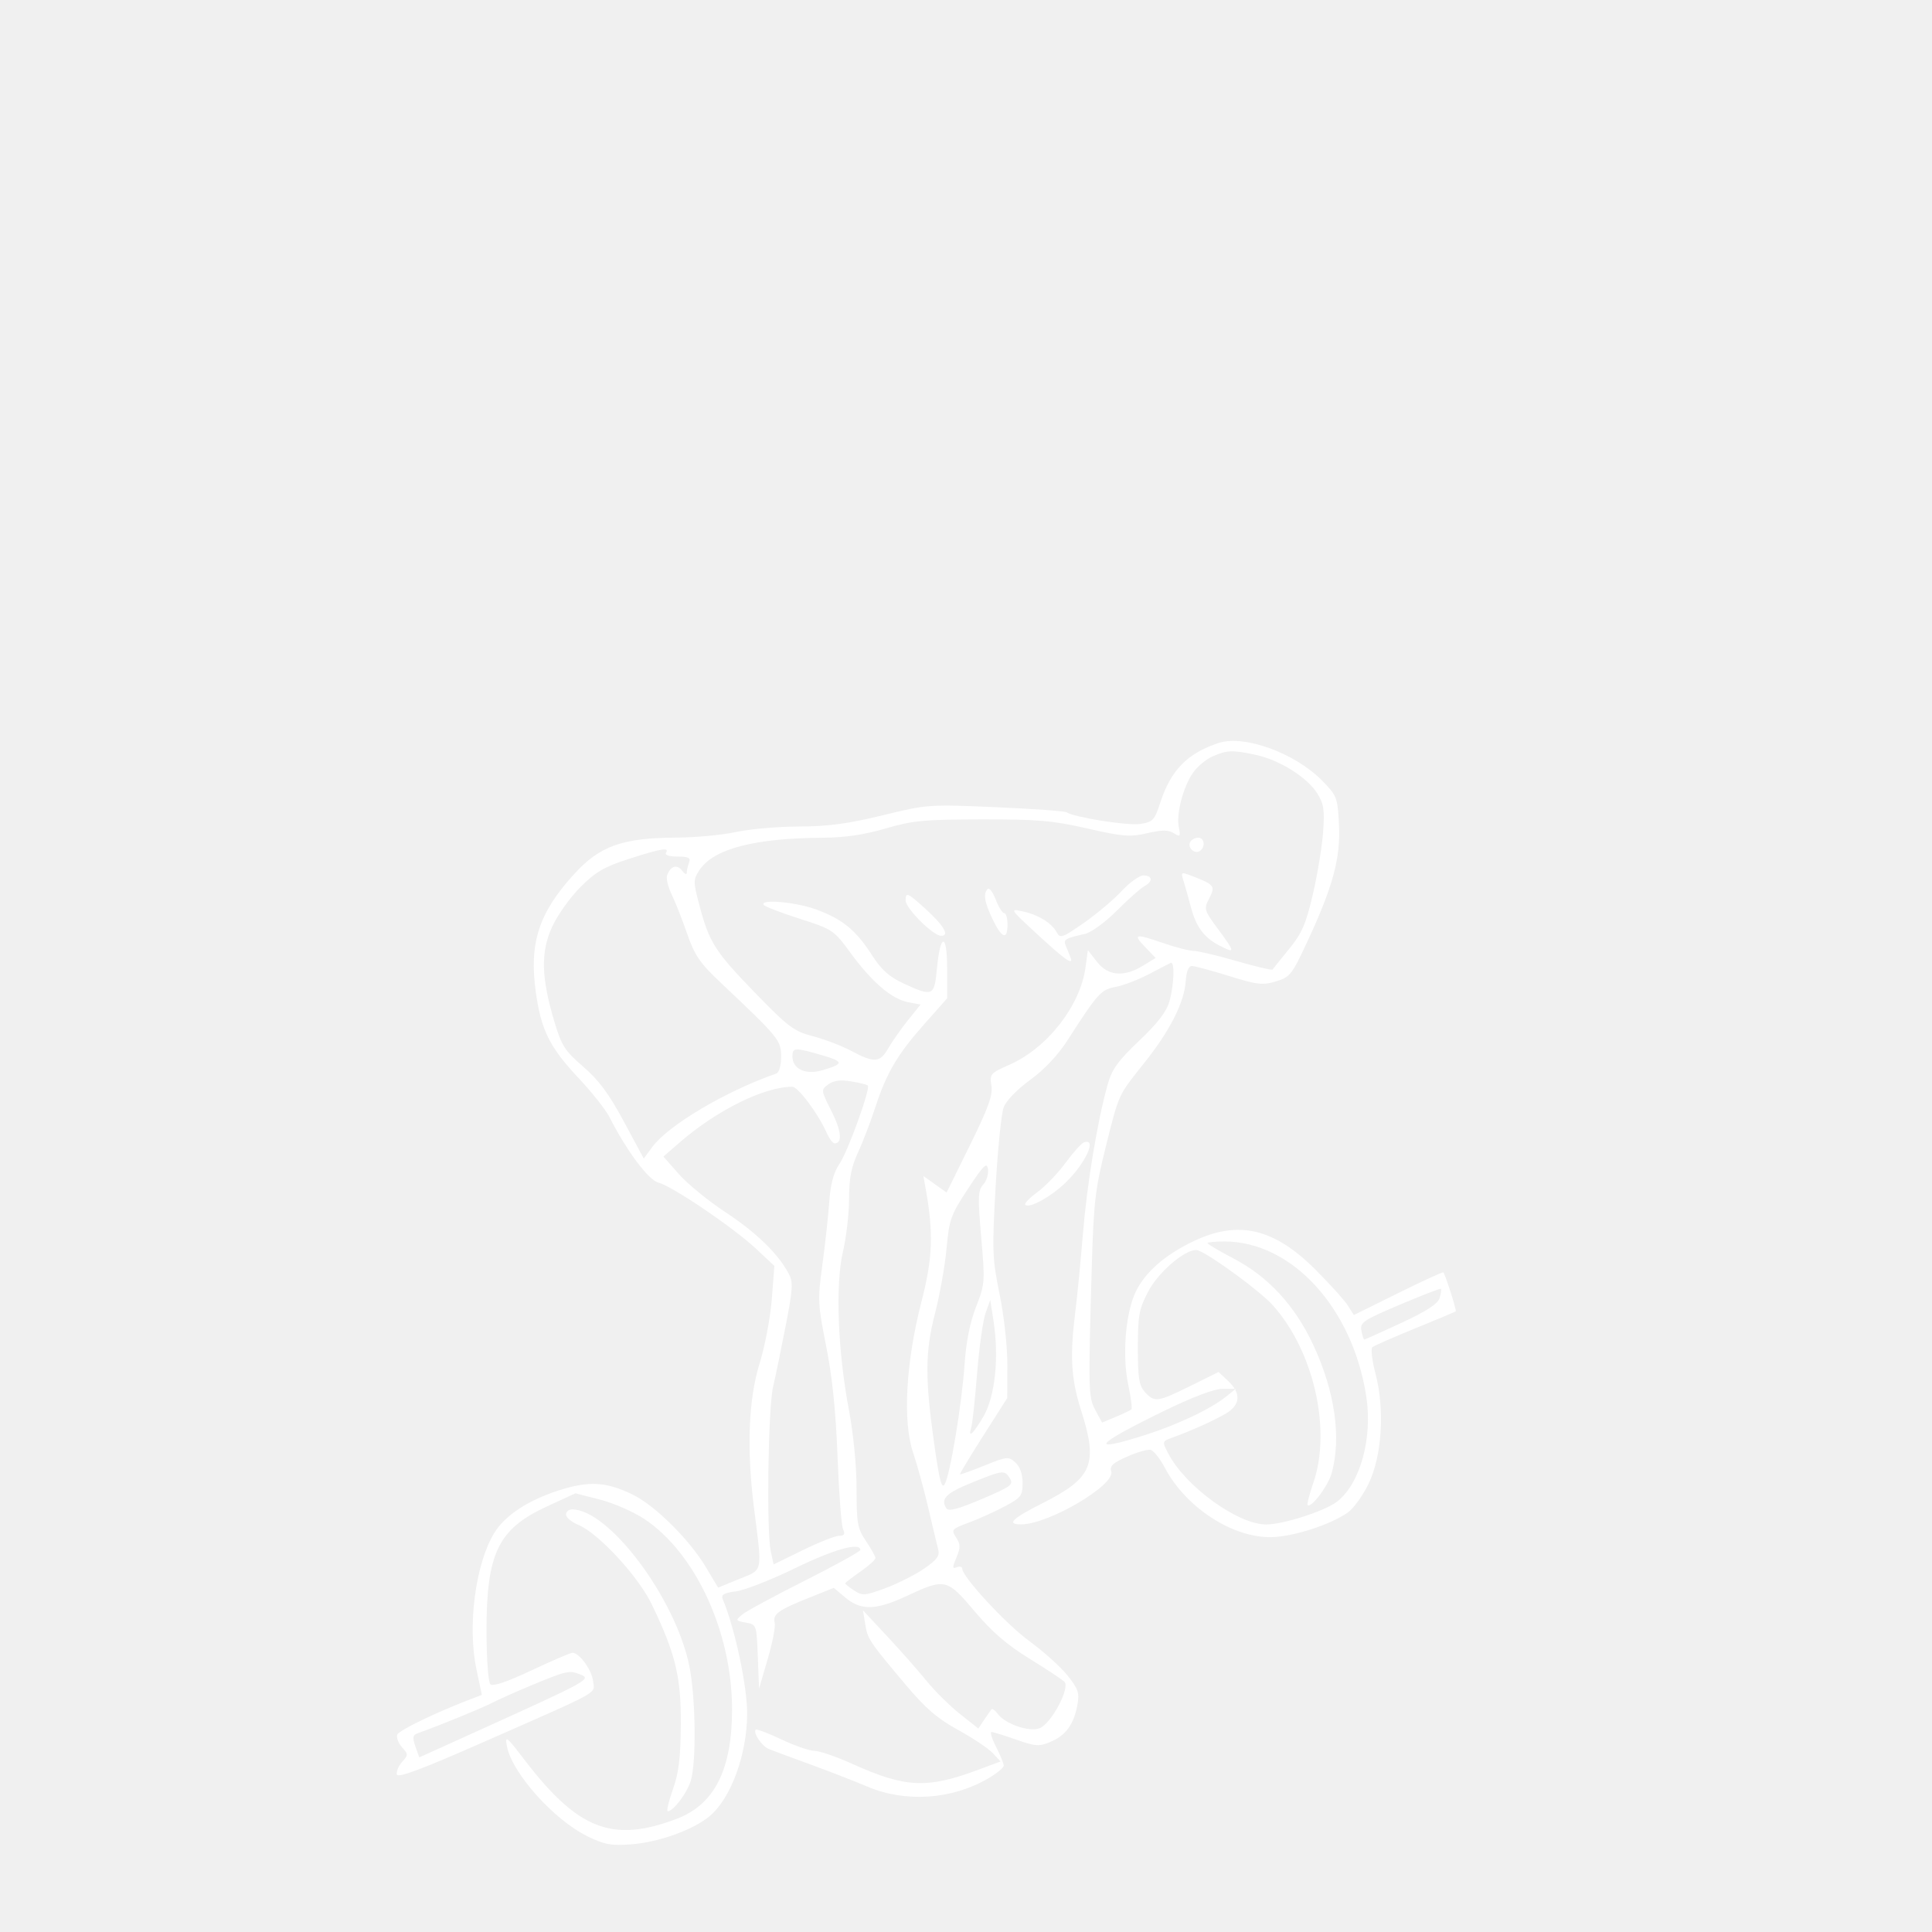
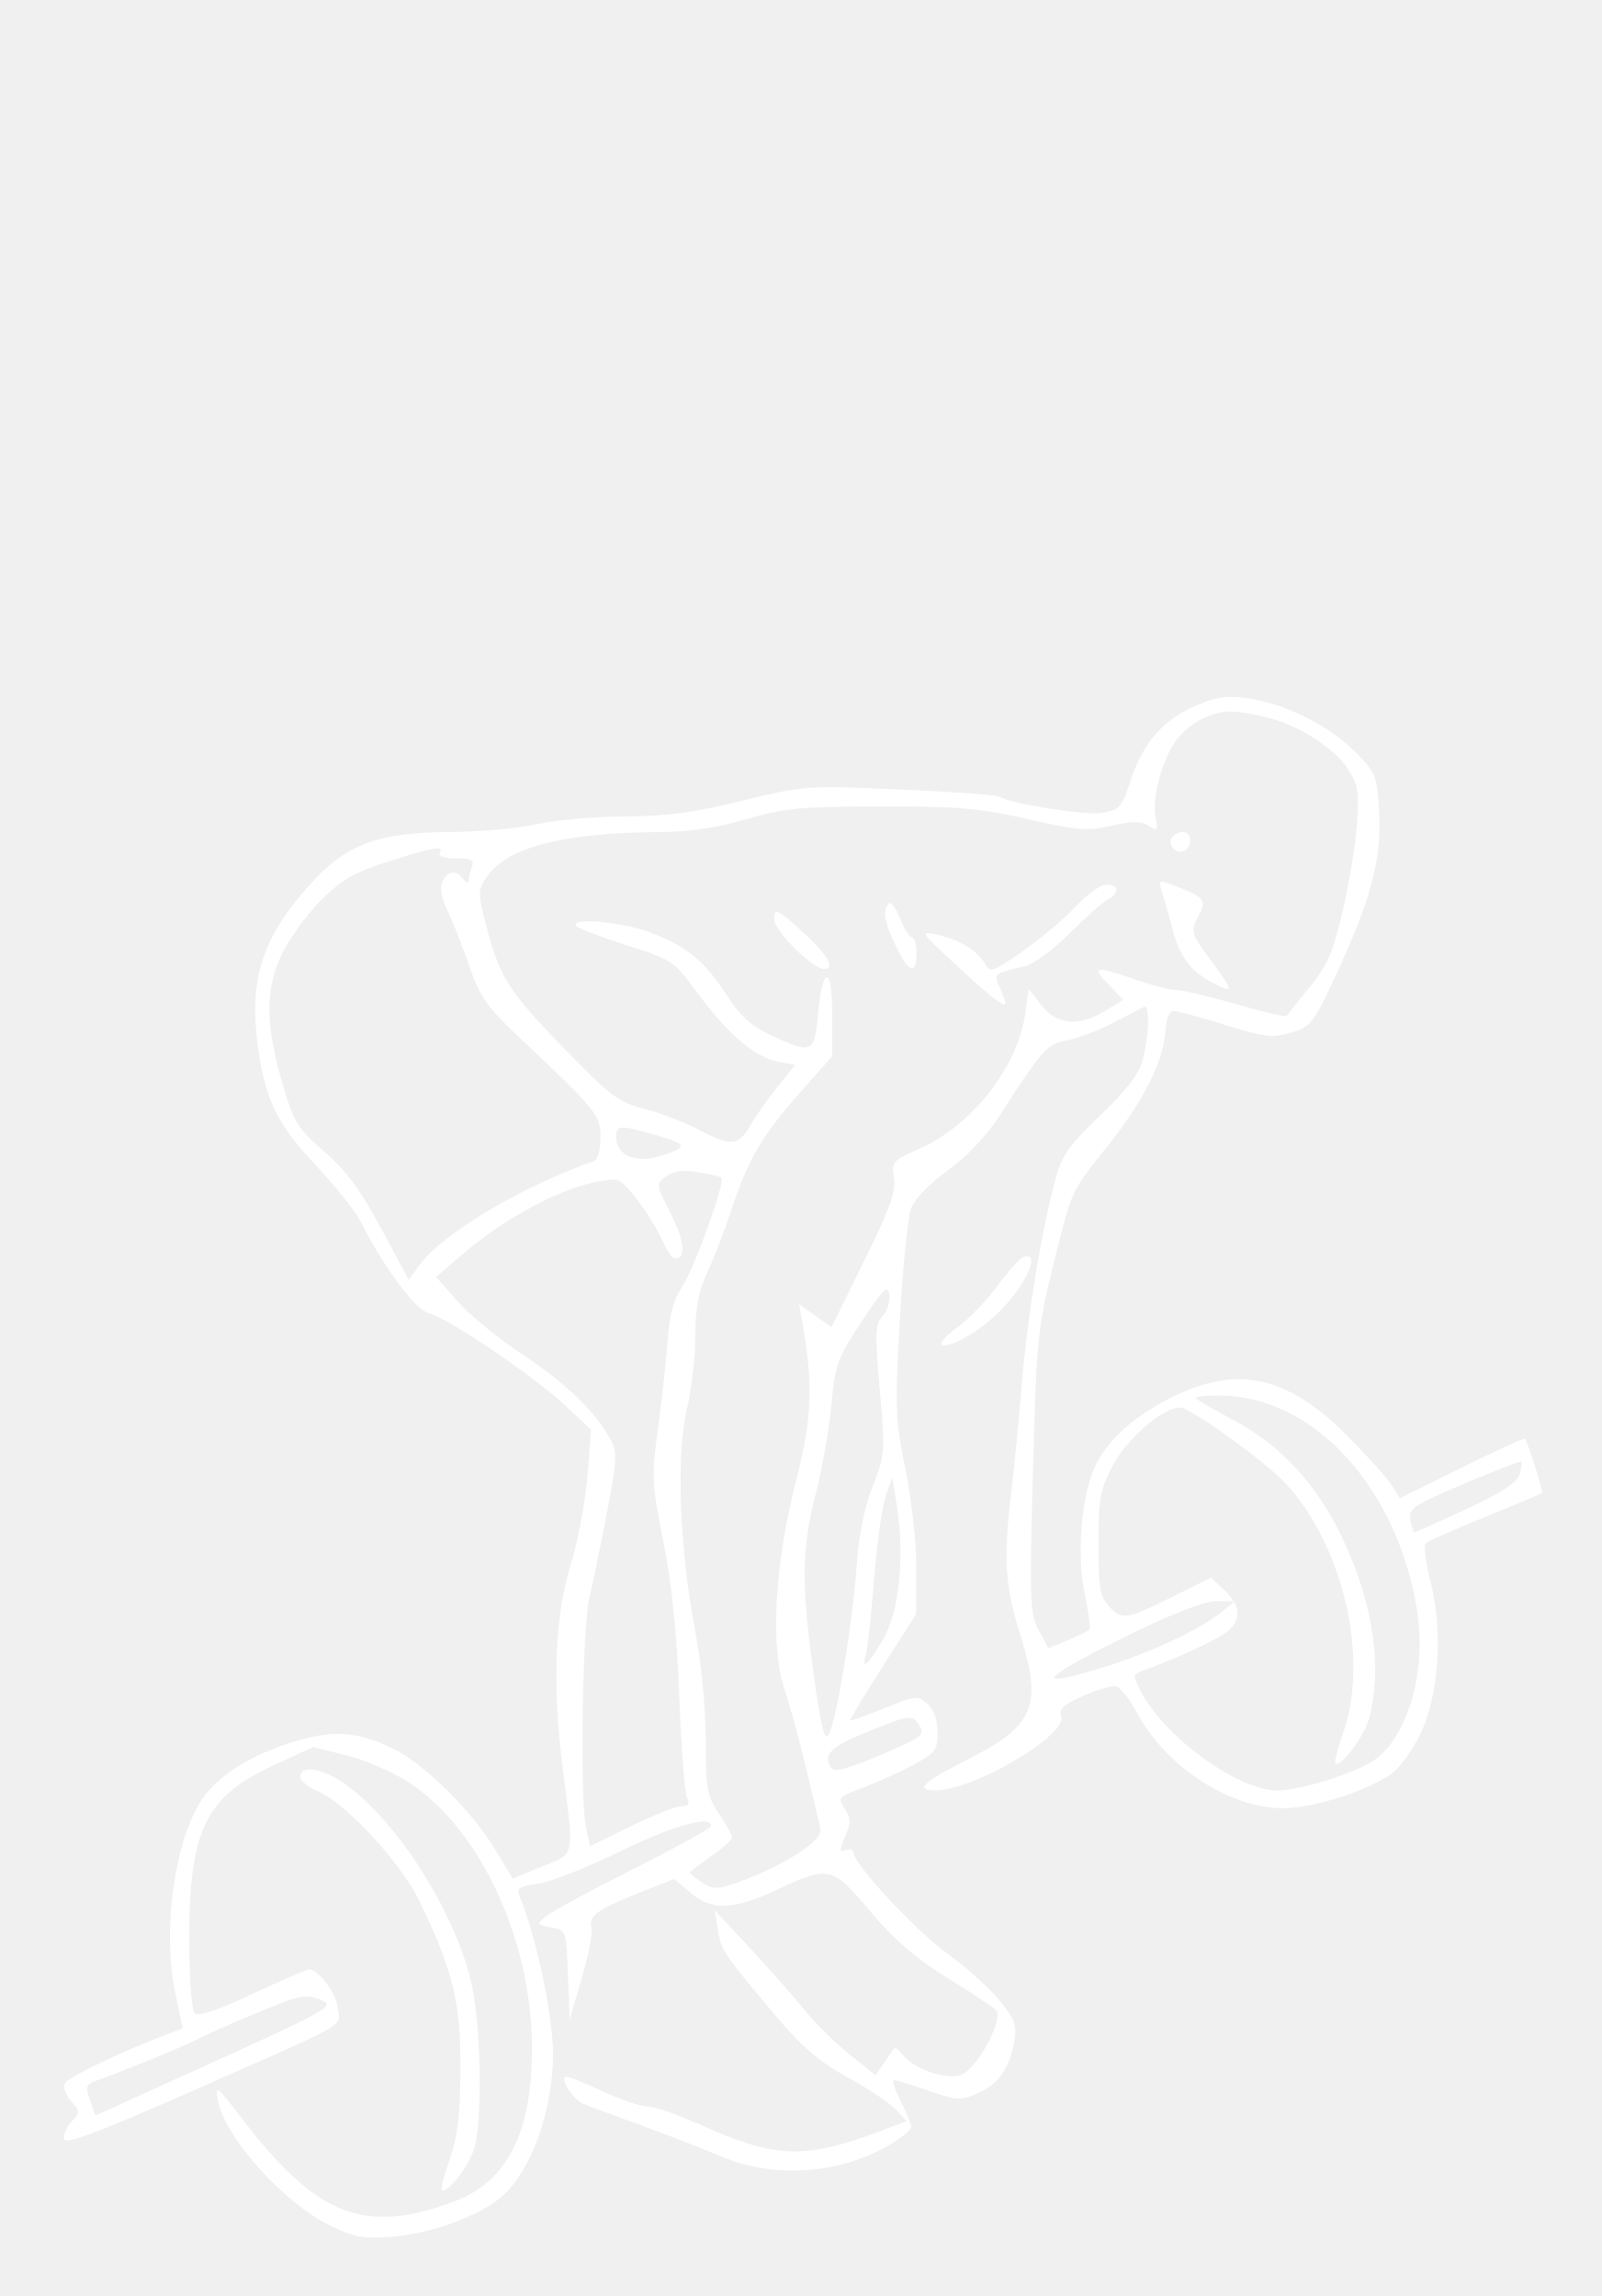
- <svg xmlns="http://www.w3.org/2000/svg" width="512" height="512" viewBox="0 0 512 512">
+ <svg xmlns="http://www.w3.org/2000/svg" width="304" height="436" viewBox="93 64 304 436">
  <path fill="#fff" fill-rule="evenodd" d="M322.994 196.883c-8.259 2.681-12.707 7.207-15.481 15.749-1.526 4.701-1.969 5.18-5.283 5.718-3.262.53-17.362-1.695-19.631-3.098-.504-.311-8.969-.915-18.81-1.341-17.668-.766-18.046-.738-29.902 2.157-9.172 2.239-14.415 2.94-22.198 2.967-5.604.019-13.114.679-16.689 1.465s-10.775 1.452-16 1.48c-14.088.074-20.071 2.226-26.846 9.657-9.366 10.272-11.969 18.267-10.167 31.225 1.404 10.092 3.671 14.673 11.253 22.74 3.565 3.794 7.281 8.473 8.256 10.398 4.55 8.975 10.353 16.745 13.003 17.41 3.648.916 19.823 11.876 25.861 17.524l4.86 4.546-.693 8.861c-.381 4.873-1.837 12.528-3.235 17.01-2.925 9.374-3.445 22.723-1.488 38.149 2.235 17.62 2.5 16.334-3.899 18.949l-5.596 2.287-3.294-5.508c-4.336-7.249-13.502-16.317-19.359-19.153-7.099-3.436-11.562-3.678-19.684-1.066-8.094 2.602-14.173 6.632-17.002 11.271-4.971 8.15-7.127 24.627-4.718 36.053l1.442 6.833-2.512.955c-9.377 3.565-19.449 8.412-19.895 9.574-.291.759.27 2.263 1.247 3.342 1.689 1.867 1.691 2.057.033 3.889-.958 1.059-1.59 2.553-1.405 3.319.247 1.019 6.531-1.333 23.338-8.736 31.535-13.89 29.061-12.507 28.661-16.028-.335-2.949-3.635-7.481-5.448-7.481-.516 0-5.402 2.1-10.859 4.667-6.544 3.078-10.258 4.329-10.91 3.677-.549-.549-1-6.783-1.012-13.999-.035-20.715 3.069-27.152 15.963-33.098l7.605-3.507 6.5 1.662c3.575.914 8.848 3.218 11.718 5.119C184.312 411.526 194 432.523 194 452.978c0 16.024-4.658 25.232-14.687 29.036-16.989 6.443-26.127 2.899-40.319-15.637-4.816-6.29-5.213-6.596-4.645-3.58 1.33 7.071 12.438 19.484 21.328 23.834 4.498 2.2 6.286 2.531 11.571 2.139 7.297-.541 16.502-3.847 20.817-7.478 5.688-4.786 9.935-16.436 9.935-27.253 0-7.29-3.258-22.558-6.433-30.15-.541-1.292.161-1.723 3.544-2.177 2.32-.311 9.354-3.074 15.631-6.139 10.184-4.973 17.27-6.954 17.252-4.823-.004.413-6.642 4.085-14.75 8.162s-15.581 8.127-16.604 9c-1.781 1.52-1.738 1.61 1 2.095 2.85.506 2.861.536 3.187 9l.326 8.493 2.302-7.858c1.266-4.322 2.1-8.628 1.854-9.57-.594-2.271.903-3.374 8.927-6.581l6.736-2.692 3.091 2.6c4.099 3.45 8.137 3.338 16.226-.447 10.141-4.745 10.669-4.627 17.973 4.04 4.566 5.419 8.587 8.892 14.527 12.551 4.518 2.783 8.698 5.544 9.291 6.137 1.598 1.598-3.507 11.152-6.583 12.321-2.793 1.062-9.145-1.137-11.131-3.853-.661-.905-1.388-1.421-1.616-1.146-.227.274-1.104 1.526-1.949 2.782l-1.536 2.283-4.883-3.865c-2.685-2.127-6.676-6.079-8.869-8.784s-6.873-8.01-10.4-11.789l-6.414-6.87.594 3.657c.644 3.969.989 4.485 10.866 16.229 5.12 6.088 8.29 8.812 13.717 11.787 3.882 2.128 8.009 4.881 9.17 6.117l2.112 2.248-5.733 2.145c-13.721 5.134-19.415 4.884-33.493-1.473-4.226-1.908-8.752-3.469-10.058-3.47-1.306 0-5.25-1.361-8.766-3.024s-6.59-2.827-6.831-2.585c-.786.786 1.621 4.356 3.445 5.108.978.403 5.828 2.205 10.778 4.003s11.838 4.474 15.306 5.946c10.092 4.285 22.336 3.491 31.944-2.071 2.337-1.353 4.25-2.909 4.25-3.458s-.909-2.78-2.02-4.958c-1.112-2.178-1.658-3.96-1.216-3.96.443 0 3.38.905 6.527 2.011 5.162 1.814 6.055 1.871 9.137.583 3.997-1.669 6.16-4.651 7.097-9.779.586-3.206.238-4.228-2.673-7.85-1.841-2.291-6.371-6.364-10.068-9.053-6.153-4.475-17.784-17.041-17.784-19.214 0-.501-.642-.666-1.427-.365-1.219.468-1.234.091-.107-2.591 1.109-2.637 1.094-3.484-.094-5.297-1.348-2.058-1.193-2.239 3.357-3.93 2.624-.975 6.908-2.912 9.521-4.303 4.35-2.317 4.75-2.84 4.75-6.216 0-2.359-.688-4.309-1.912-5.416-1.819-1.647-2.216-1.608-8.201.81-3.46 1.397-6.378 2.443-6.486 2.325s2.665-4.715 6.163-10.215l6.36-10 .038-8.611c.022-4.949-.85-12.965-2.05-18.85-1.936-9.491-2.014-11.568-1.072-28.39.559-9.982 1.517-19.499 2.128-21.149.663-1.79 3.496-4.734 7.027-7.302 3.769-2.74 7.362-6.551 9.9-10.5 8.061-12.541 8.863-13.43 12.782-14.165 2.042-.383 5.987-1.895 8.768-3.359 2.78-1.464 5.392-2.815 5.805-3.002 1.104-.499.902 5.741-.33 10.176-.756 2.724-3.101 5.78-8.028 10.464-5.672 5.391-7.221 7.549-8.368 11.652-2.72 9.738-5.44 26.174-6.541 39.536-.612 7.425-1.511 16.65-1.997 20.5-1.496 11.854-1.149 17.913 1.501 26.212 4.577 14.331 3.075 17.958-10.204 24.645-8.141 4.1-9.687 5.654-5.592 5.619 7.266-.061 24.924-10.464 23.796-14.018-.456-1.435.433-2.271 4.171-3.925 2.613-1.156 5.41-1.973 6.216-1.817s2.535 2.309 3.842 4.784c5.552 10.515 17.944 18.573 28.238 18.361 5.785-.119 15.61-3.288 20.234-6.527 1.479-1.035 3.931-4.423 5.45-7.527 3.588-7.334 4.39-19.643 1.901-29.194-.916-3.513-1.299-6.703-.852-7.088.447-.386 5.538-2.625 11.313-4.976s10.628-4.389 10.783-4.528c.277-.248-2.733-9.725-3.278-10.323-.151-.166-5.551 2.309-11.999 5.5l-11.723 5.802-1.575-2.5c-.866-1.375-4.754-5.683-8.641-9.573-10.902-10.911-20.347-13.131-32.137-7.554-7.841 3.71-13.285 8.546-15.658 13.909-2.568 5.807-3.366 16.705-1.773 24.214.707 3.33 1.085 6.253.842 6.497-.244.244-2.096 1.133-4.116 1.977l-3.671 1.534-1.746-3.252c-1.896-3.532-1.933-5.029-.952-38.752.474-16.272.912-19.995 3.644-30.914 3.62-14.47 3.216-13.59 10.324-22.504 6.69-8.391 10.512-15.916 10.892-21.448.183-2.666.764-4.132 1.638-4.133.744 0 5.161 1.186 9.816 2.637 7.488 2.335 8.922 2.501 12.456 1.442 3.773-1.13 4.24-1.727 8.46-10.82 6.697-14.43 8.701-21.899 8.254-30.764-.359-7.111-.55-7.615-4.358-11.522-7.168-7.354-20.661-12.307-27.488-10.091m-1.598 3.546c-1.707.743-4.023 2.642-5.146 4.22-2.651 3.723-4.577 10.964-3.865 14.527.511 2.554.39 2.701-1.331 1.626-1.457-.91-3.08-.909-7.048.007-4.551 1.051-6.404.904-15.83-1.252-9.16-2.094-13.141-2.437-28.03-2.411-15.307.026-18.314.312-25.5 2.421-5.652 1.659-10.748 2.407-16.646 2.443-18.194.111-28.966 2.955-32.684 8.631-1.615 2.464-1.616 2.988-.018 9.078 2.618 9.982 4.133 12.382 14.7 23.279 8.936 9.215 10.358 10.285 15.434 11.61 3.075.803 7.677 2.57 10.228 3.926 6.078 3.231 7.536 3.114 9.775-.784 1.027-1.788 3.364-5.114 5.195-7.393l3.328-4.142-3.255-.611c-4.335-.813-9.56-5.264-15.208-12.957-4.562-6.212-4.786-6.364-13.638-9.193-4.95-1.582-9.219-3.231-9.487-3.665-.995-1.609 8.74-.72 14.108 1.289 6.878 2.573 10.375 5.46 14.61 12.059 2.48 3.865 4.541 5.713 8.352 7.487 7.686 3.579 8.193 3.365 8.837-3.74.874-9.637 2.723-9.838 2.723-.295v7.988l-5.958 6.713c-7.224 8.137-10.104 13.023-13.092 22.21-1.252 3.85-3.324 9.25-4.604 12-1.751 3.763-2.329 6.778-2.336 12.188-.006 3.953-.734 10.253-1.618 14-2.041 8.646-1.392 26.191 1.544 41.755 1.233 6.535 2.064 15.038 2.064 21.11 0 9.197.239 10.52 2.5 13.852 1.375 2.026 2.5 4.053 2.5 4.503s-1.8 2.067-4 3.592-4 2.925-4 3.113c0 .187 1.069 1.041 2.375 1.897 2.185 1.432 2.843 1.382 8.25-.624 3.231-1.2 7.83-3.515 10.22-5.147 3.436-2.345 4.229-3.413 3.79-5.102-.305-1.176-1.487-6.132-2.627-11.014s-2.965-11.528-4.057-14.768c-2.762-8.198-1.881-23.898 2.236-39.855 2.997-11.614 3.243-18.104 1.136-29.92l-.609-3.42 3.074 2.189 3.074 2.189 6.192-12.568c4.893-9.93 6.083-13.239 5.675-15.769-.494-3.058-.279-3.306 4.806-5.543 9.99-4.396 18.74-15.591 20.134-25.761l.629-4.59 2.424 3.097c2.935 3.751 7.111 4.105 12.155 1.03l3.377-2.059-2.814-2.938c-3.327-3.472-2.664-3.595 5.06-.937 3.197 1.1 6.732 2 7.856 2s6.221 1.207 11.328 2.682 9.411 2.488 9.564 2.25 2.12-2.685 4.37-5.439c3.41-4.173 4.46-6.587 6.305-14.5 1.218-5.221 2.439-12.643 2.714-16.493.422-5.902.176-7.513-1.566-10.271-2.69-4.257-9.986-8.831-16.219-10.167-6.255-1.342-7.631-1.298-11.456.367m-5.95 22.658c-.873 1.412 1.055 3.34 2.467 2.467 1.586-.98 1.33-3.554-.354-3.554-.793 0-1.743.489-2.113 1.087m-148.827 4.543c-6.465 2.081-8.766 3.422-12.812 7.467-2.712 2.712-6.085 7.453-7.496 10.535-3.052 6.667-2.891 13.43.597 25.09 1.921 6.422 2.769 7.747 7.666 11.975 4.125 3.562 6.824 7.207 10.767 14.543l5.261 9.79 2.284-3.089c4.28-5.79 19.529-14.811 32.864-19.444.722-.251 1.25-2.139 1.25-4.469 0-4.349-.521-4.987-16.055-19.656-5.497-5.191-6.853-7.179-8.872-13-1.311-3.78-3.151-8.447-4.089-10.372s-1.476-4.175-1.195-5c.846-2.483 2.634-3.066 3.961-1.29.688.92 1.25 1.173 1.25.563s.273-1.821.607-2.691c.485-1.265-.127-1.582-3.059-1.582-2.189 0-3.417-.403-3.048-1 .934-1.512-1.226-1.155-9.881 1.63m146.965 5.619c.396 1.238 1.297 4.434 2.004 7.102 1.409 5.323 3.484 8.118 7.61 10.251 4.175 2.159 4.157 1.794-.195-4.097-3.96-5.361-4.022-5.568-2.525-8.462 1.684-3.258 1.382-3.625-4.978-6.043-2.447-.93-2.584-.841-1.916 1.249m-16.294 2.848c-2.084 2.254-6.597 6.059-10.027 8.458-5.711 3.992-6.32 4.207-7.21 2.544-1.333-2.49-4.902-4.69-9.068-5.588-3.415-.737-3.347-.625 3.405 5.618 7.964 7.364 10.265 8.98 9.271 6.511l-1.265-3.132c-.62-1.532-.062-1.861 5.083-3.001 1.694-.375 5.359-3.04 8.5-6.182 3.036-3.037 6.309-5.943 7.271-6.458 2.341-1.254 2.223-2.867-.21-2.867-1.078 0-3.665 1.844-5.75 4.097m-35.54-.525c-1.242 1.261-.861 3.567 1.339 8.112 2.442 5.045 3.911 5.539 3.911 1.316 0-1.65-.389-3-.864-3-.476 0-1.488-1.618-2.25-3.595s-1.723-3.252-2.136-2.833M240 238.618c0 2.119 7.29 9.382 9.418 9.382 2.345 0 .706-2.751-4.368-7.336-4.573-4.132-5.05-4.325-5.05-2.046m-30 41.325c0 3.385 3.501 4.993 7.984 3.67 5.76-1.701 5.716-2.268-.314-4.02-6.997-2.035-7.67-2.004-7.67.35m9.5 7.432c-1.98 1.449-1.972 1.519.844 7.079 2.629 5.192 2.962 8.546.848 8.546-.479 0-1.419-1.238-2.089-2.75-2.258-5.101-7.592-12.246-9.143-12.248-7.41-.009-19.988 6.205-29.806 14.727l-4.346 3.772 4.106 4.664c2.258 2.565 7.851 7.131 12.429 10.146 8.1 5.334 13.828 10.902 16.661 16.196 1.219 2.277 1.122 3.994-.78 13.797-1.195 6.158-2.7 13.446-3.346 16.196-1.321 5.63-1.784 38.096-.621 43.545l.757 3.545 7.743-3.787c4.259-2.083 8.579-3.791 9.6-3.795 1.405-.006 1.663-.434 1.059-1.758-.439-.962-1.096-9.625-1.461-19.25-.456-12.02-1.399-21.182-3.011-29.257-2.215-11.096-2.272-12.304-1.015-21.5.733-5.359 1.553-12.84 1.822-16.626.342-4.812 1.144-7.848 2.665-10.089 2.296-3.383 8.353-20.114 7.553-20.862-.258-.24-2.269-.734-4.469-1.096-2.804-.462-4.598-.221-6 .805m67.782 15.348c-.67.232-2.885 2.693-4.922 5.468s-5.443 6.306-7.569 7.845c-2.126 1.54-3.493 3.03-3.038 3.312 1.335.825 6.865-2.275 10.696-5.996 5.291-5.139 8.341-11.847 4.833-10.629M256.554 315c-4.59 6.966-4.996 8.096-5.712 15.866-.424 4.602-1.778 12.252-3.009 17-2.666 10.287-2.726 17.157-.301 34.466 1.39 9.929 2.029 12.417 2.824 11 1.463-2.61 4.545-21.219 5.271-31.832.405-5.925 1.444-11.116 3.04-15.193 2.35-6.002 2.392-6.572 1.365-18.406-.934-10.748-.87-12.423.534-13.974.877-.969 1.445-2.812 1.262-4.095-.278-1.951-1.139-1.108-5.274 5.168M320 329.445c0 .245 3.161 2.107 7.025 4.137 9.147 4.807 16.173 12.46 21.041 22.918 5.699 12.244 7.451 24.495 4.846 33.878-.961 3.46-5.458 9.41-6.4 8.467-.202-.201.486-2.837 1.528-5.856 4.885-14.153.09-35.091-10.797-47.142-3.351-3.709-16.136-13.101-19.691-14.465-2.62-1.006-10.395 5.385-13.29 10.924-2.407 4.606-2.715 6.289-2.716 14.863-.002 8.068.31 10.014 1.881 11.75 2.522 2.787 3.334 2.678 12.025-1.623l7.485-3.704 2.532 2.379c3.529 3.315 3.274 6.403-.719 8.705-3.347 1.929-9.145 4.53-14.032 6.295-2.767.999-2.773 1.021-1.143 4.174 4.524 8.748 18.449 18.855 25.979 18.855 4.55 0 15.659-3.593 18.836-6.092 6.1-4.799 9.402-16.796 7.679-27.902C358.43 346.553 342.333 329 324.465 329c-2.456 0-4.465.2-4.465.445m50.915 16.33c-9.677 4.114-10.546 4.703-10.133 6.863.248 1.299.592 2.362.764 2.362s4.574-1.978 9.783-4.395c6.624-3.075 9.678-5.051 10.162-6.576.38-1.199.538-2.309.35-2.467-.187-.158-5.104 1.738-10.926 4.213m-109.734 2.214c-.684 1.918-1.693 9.118-2.242 16-.55 6.881-1.241 13.299-1.537 14.261-.956 3.115.448 1.862 3.229-2.883 3.086-5.267 4.171-15.645 2.652-25.367l-.859-5.5zm47.319 25.918c-18.416 8.975-20.221 11.18-5.302 6.476 8.76-2.762 17.631-6.963 21.802-10.324l2.5-2.015-3.5.008c-2.221.005-7.884 2.144-15.5 5.855m-51 19.03c-6.81 2.755-8.325 4.284-6.714 6.774.58.895 3.025.259 9.387-2.443 7.7-3.269 8.485-3.843 7.475-5.461-1.438-2.301-1.755-2.266-10.148 1.13M150 401.379c0 .758 1.463 1.983 3.25 2.721 5.313 2.195 15.859 13.591 19.441 21.007 6.32 13.088 7.817 19.262 7.732 31.893-.06 8.876-.543 12.812-2.116 17.25-1.121 3.163-1.727 5.75-1.347 5.75 1.478 0 5.138-4.847 6.108-8.09 1.53-5.114 1.284-22.442-.435-30.638C178.867 423.32 161.332 400 151.599 400c-.88 0-1.599.62-1.599 1.379m-8.5 44.968c-4.4 1.821-9.405 4.045-11.122 4.942-2.653 1.385-13.826 5.953-19.592 8.009-1.425.509-1.543 1.101-.698 3.524l1.015 2.912 14.198-6.432c31.747-14.381 31.663-14.334 28.117-15.695-2.529-.971-3.479-.752-11.918 2.74" />
</svg>
